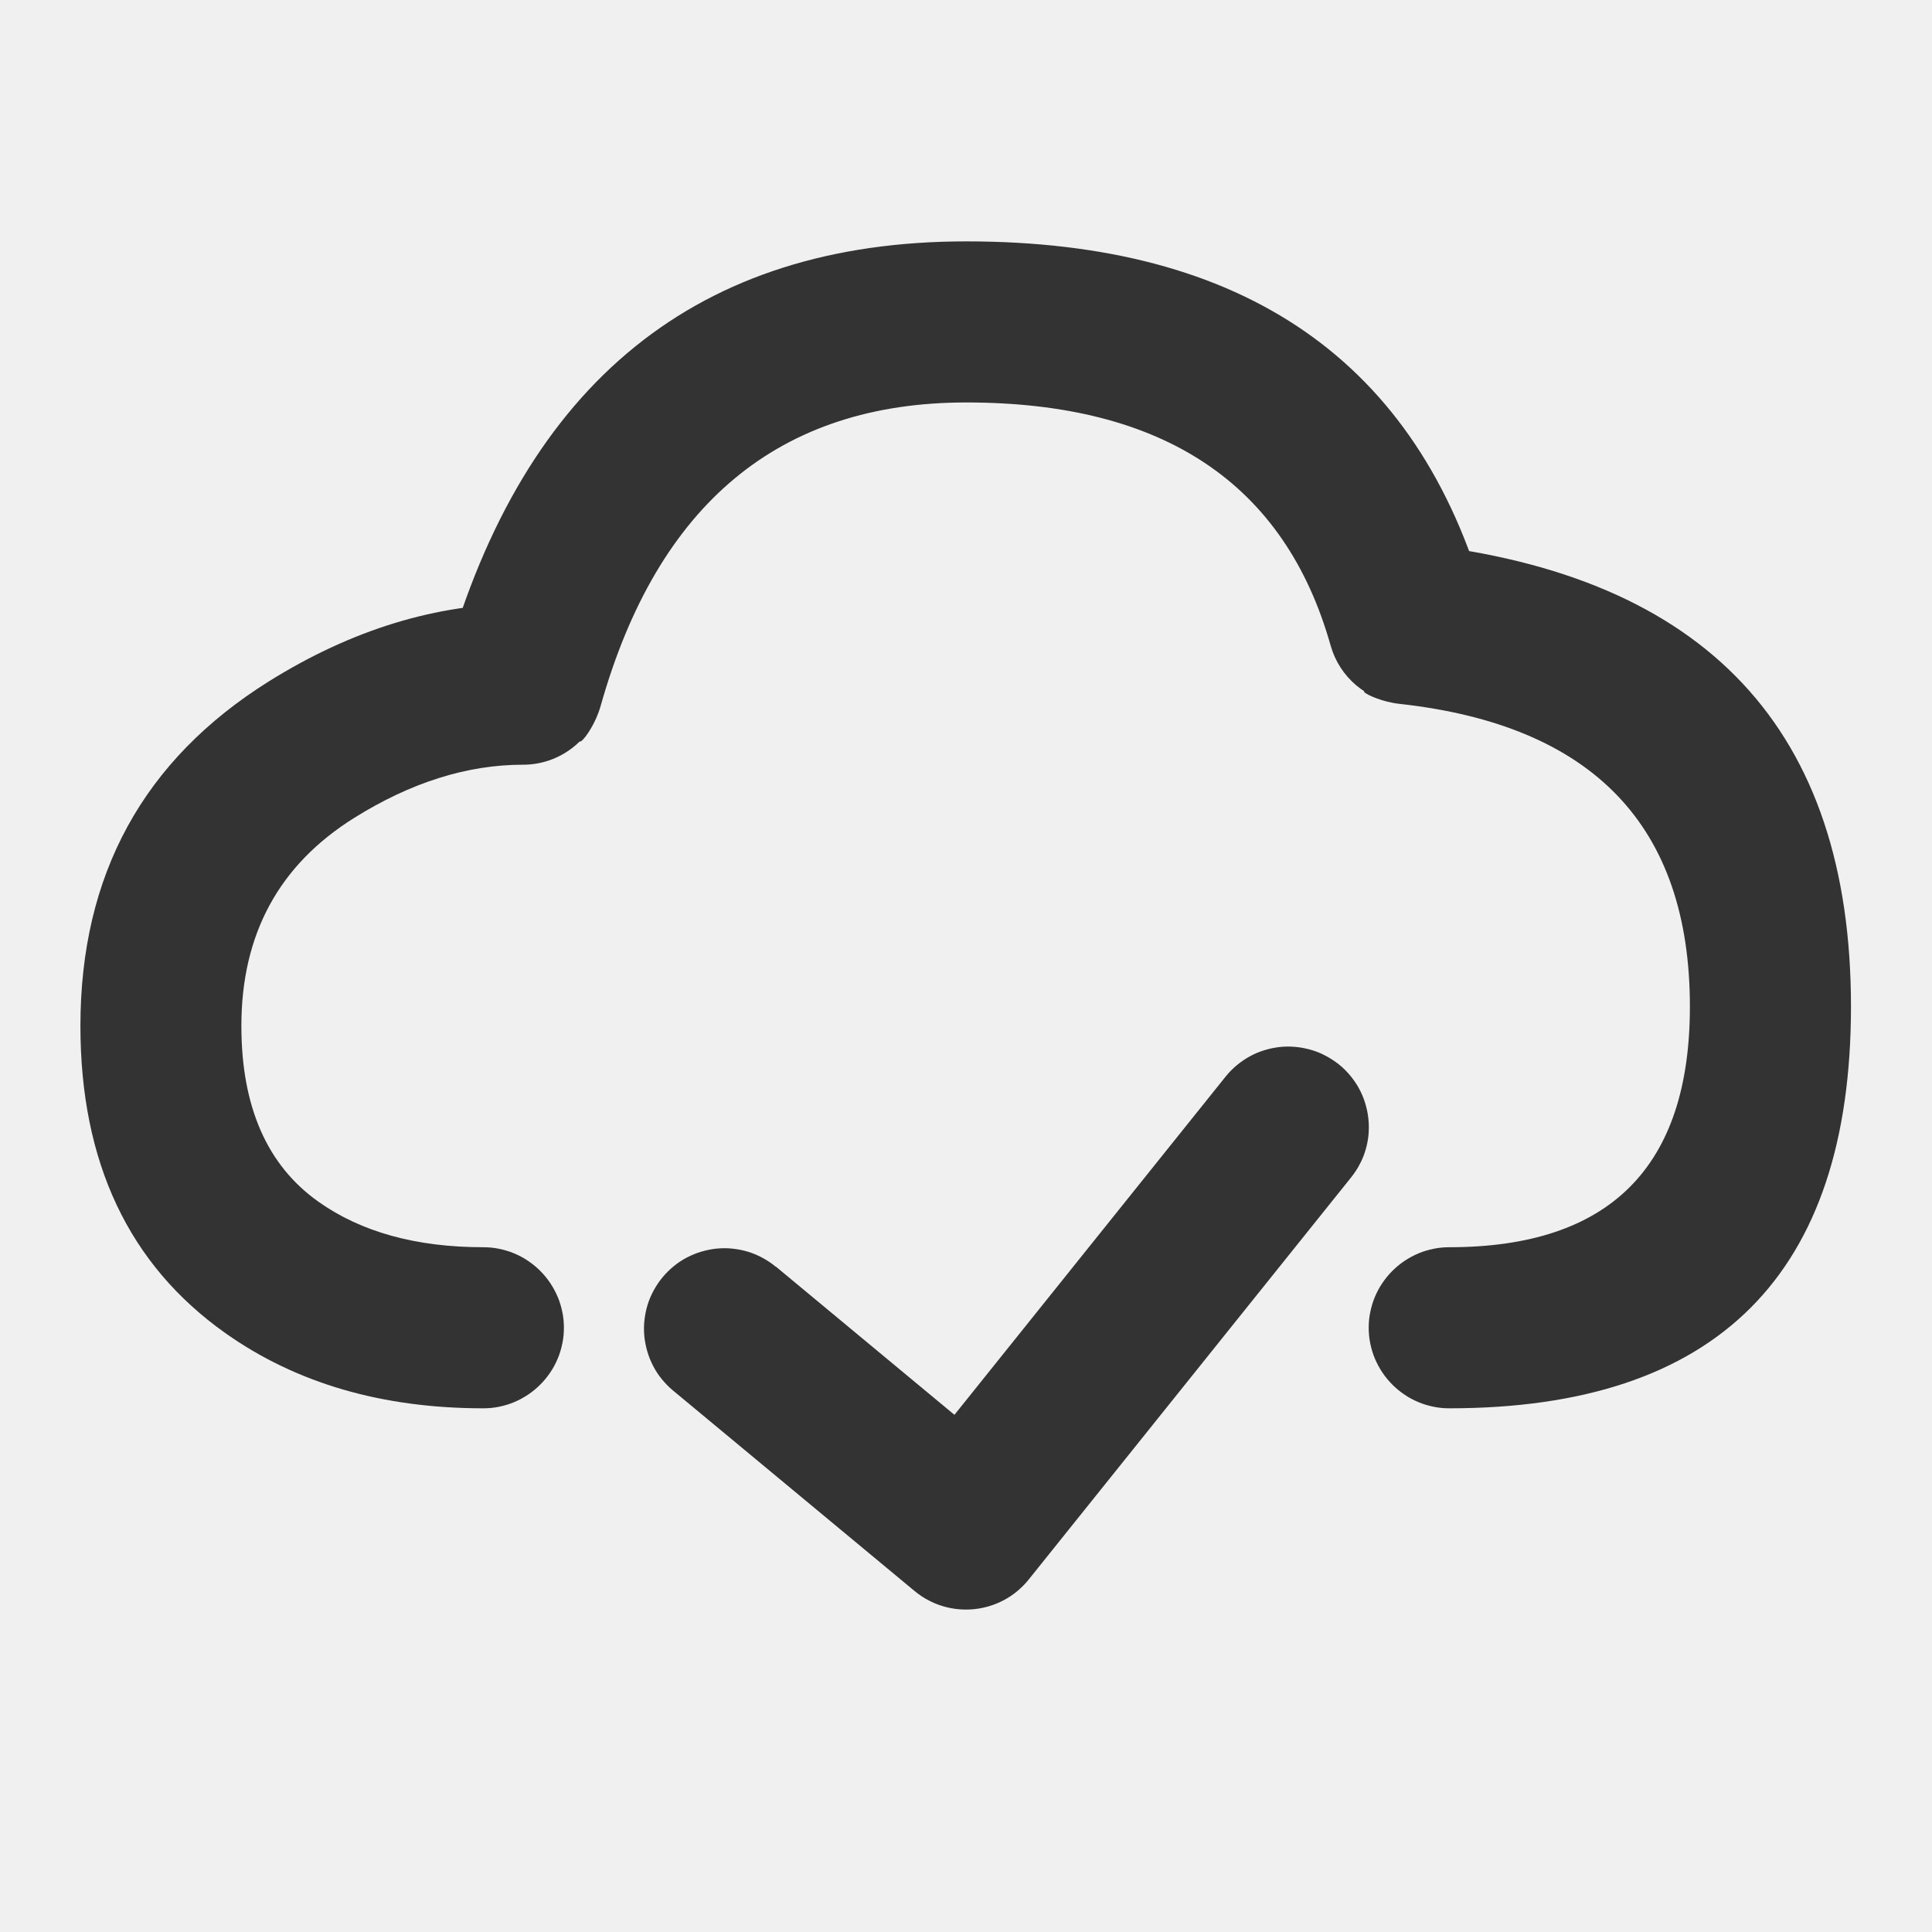
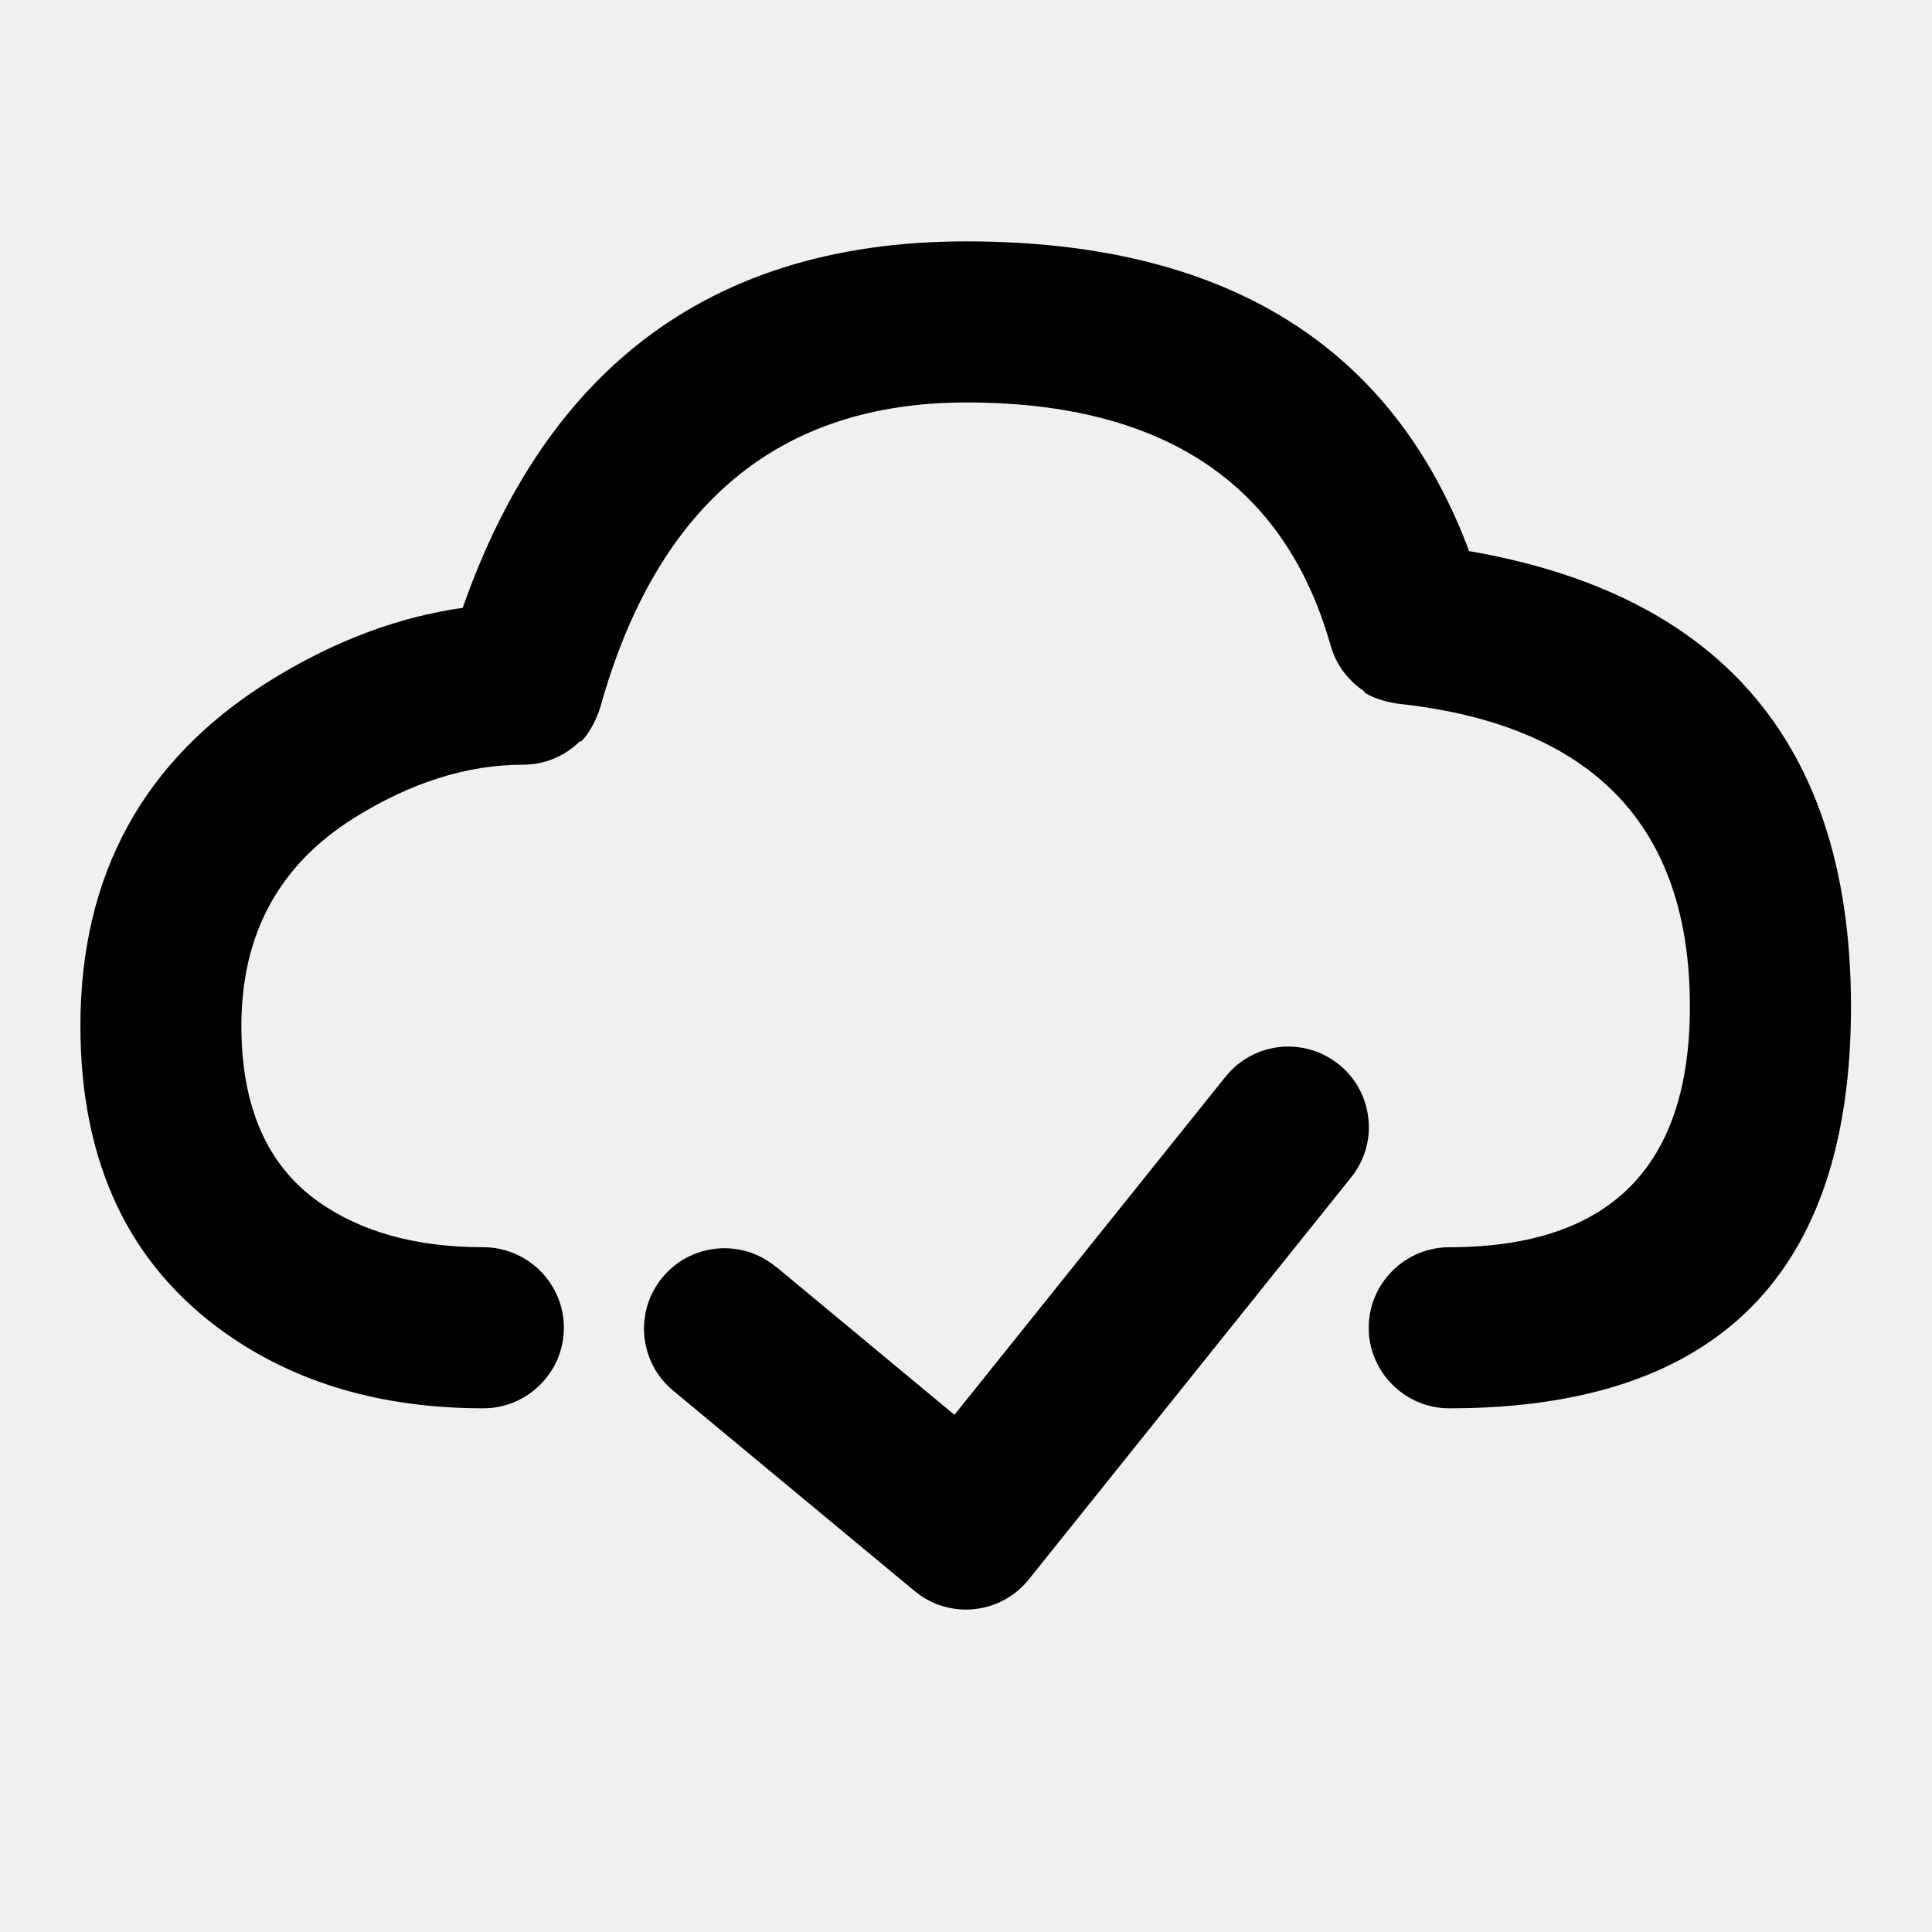
- <svg xmlns="http://www.w3.org/2000/svg" xmlns:xlink="http://www.w3.org/1999/xlink" width="16" height="16" fill="none" viewBox="0 0 16 16">
-   <g opacity="1" transform="translate(0 0) rotate(0)">
-     <mask id="bg-mask-0" fill="#fff">
-       <use transform="translate(0 0) rotate(0)" xlink:href="#path_0" />
+ <svg xmlns="http://www.w3.org/2000/svg" xmlns:xlink="http://www.w3.org/1999/xlink" width="16" height="16" viewBox="0 0 16 16" fill="none">
+   <g opacity="1" transform="translate(0 0)  rotate(0)">
+     <mask id="bg-mask-0" fill="white">
+       <use transform="translate(0 0)  rotate(0)" xlink:href="#path_0" />
    </mask>
    <g mask="url(#bg-mask-0)">
-       <path id="路径 1" style="fill:#333;opacity:1" d="M4.003,11.663M4.003,11.663c-0.839,0 -1.551,-0.208 -2.137,-0.623c-0.8,-0.567 -1.2,-1.415 -1.2,-2.544c0,-1.252 0.521,-2.203 1.562,-2.854c0.686,-0.428 1.387,-0.643 2.104,-0.643v0.667l-0.642,-0.181l0.642,0.181l-0.642,-0.181c0.655,-2.324 2.093,-3.486 4.312,-3.486c2.306,0 3.74,0.995 4.302,2.986l-0.642,0.181l0.073,-0.663l-0.073,0.663l0.073,-0.663c2.396,0.264 3.594,1.541 3.594,3.833c0,2.218 -1.109,3.327 -3.327,3.327c-0.044,0 -0.087,-0.004 -0.13,-0.013c-0.043,-0.009 -0.085,-0.021 -0.125,-0.038c-0.04,-0.017 -0.079,-0.037 -0.115,-0.062c-0.036,-0.024 -0.07,-0.052 -0.101,-0.083c-0.031,-0.031 -0.059,-0.065 -0.083,-0.101c-0.024,-0.036 -0.045,-0.075 -0.062,-0.115c-0.017,-0.04 -0.029,-0.082 -0.038,-0.125c-0.009,-0.043 -0.013,-0.086 -0.013,-0.13c0,-0.044 0.004,-0.087 0.013,-0.13c0.009,-0.043 0.021,-0.085 0.038,-0.125c0.017,-0.04 0.037,-0.079 0.062,-0.115c0.024,-0.036 0.052,-0.07 0.083,-0.101c0.031,-0.031 0.065,-0.059 0.101,-0.083c0.036,-0.024 0.075,-0.045 0.115,-0.062c0.04,-0.017 0.082,-0.029 0.125,-0.038c0.043,-0.009 0.086,-0.013 0.13,-0.013c1.329,0 1.993,-0.664 1.993,-1.993c0,-1.495 -0.802,-2.331 -2.406,-2.507c-0.27,-0.03 -0.495,-0.22 0,0c-0.27,-0.03 -0.495,-0.22 -0.569,-0.482c-0.379,-1.343 -1.385,-2.014 -3.018,-2.014c-1.546,0 -2.556,0.838 -3.028,2.514c-0.081,0.287 -0.343,0.486 0,0c-0.081,0.287 -0.343,0.486 -0.642,0.486c-0.463,0 -0.929,0.147 -1.398,0.44c-0.624,0.39 -0.935,0.964 -0.935,1.723c0,0.669 0.213,1.155 0.638,1.456c0.354,0.251 0.81,0.377 1.366,0.377c0.044,0 0.087,0.004 0.13,0.013c0.043,0.009 0.085,0.021 0.125,0.038c0.04,0.017 0.079,0.037 0.115,0.062c0.036,0.024 0.07,0.052 0.101,0.083c0.031,0.031 0.059,0.065 0.083,0.101c0.024,0.036 0.045,0.075 0.062,0.115c0.017,0.04 0.029,0.082 0.038,0.125c0.009,0.043 0.013,0.086 0.013,0.13c0,0.044 -0.004,0.087 -0.013,0.13c-0.009,0.043 -0.021,0.085 -0.038,0.125c-0.017,0.04 -0.037,0.079 -0.062,0.115c-0.024,0.036 -0.052,0.07 -0.083,0.101c-0.031,0.031 -0.065,0.059 -0.101,0.083c-0.036,0.024 -0.075,0.045 -0.115,0.062c-0.04,0.017 -0.082,0.029 -0.125,0.038c-0.043,0.009 -0.086,0.013 -0.13,0.013z" />
-       <path id="路径 2" style="fill:#333;opacity:1" d="M6.426,10.49l2,1.66l-0.426,0.513l-0.52,-0.417l2.67,-3.33c0.027,-0.034 0.058,-0.065 0.091,-0.093c0.034,-0.028 0.07,-0.053 0.108,-0.074c0.038,-0.021 0.078,-0.038 0.12,-0.051c0.042,-0.013 0.084,-0.022 0.128,-0.027c0.044,-0.005 0.087,-0.005 0.131,-0.001c0.044,0.004 0.086,0.012 0.128,0.024c0.042,0.012 0.083,0.028 0.121,0.049c0.039,0.02 0.075,0.044 0.11,0.071c0.034,0.027 0.065,0.058 0.093,0.091c0.028,0.034 0.053,0.069 0.074,0.108c0.021,0.038 0.038,0.078 0.051,0.12c0.013,0.042 0.022,0.084 0.027,0.128c0.005,0.044 0.005,0.087 0.002,0.131c-0.004,0.044 -0.012,0.086 -0.024,0.128c-0.012,0.042 -0.028,0.082 -0.049,0.121c-0.02,0.039 -0.044,0.075 -0.071,0.109l-2.67,3.33c-0.233,0.291 -0.659,0.334 -0.946,0.096l-2,-1.66c-0.034,-0.028 -0.064,-0.059 -0.092,-0.093c-0.028,-0.034 -0.052,-0.07 -0.072,-0.109c-0.02,-0.039 -0.037,-0.079 -0.049,-0.121c-0.012,-0.042 -0.021,-0.085 -0.025,-0.128c-0.004,-0.044 -0.004,-0.087 0.001,-0.131c0.005,-0.044 0.013,-0.086 0.026,-0.128c0.013,-0.042 0.03,-0.082 0.051,-0.12c0.021,-0.038 0.045,-0.075 0.073,-0.108c0.028,-0.034 0.059,-0.064 0.093,-0.092c0.034,-0.028 0.07,-0.052 0.109,-0.072c0.039,-0.02 0.079,-0.037 0.121,-0.049c0.042,-0.012 0.085,-0.021 0.128,-0.025c0.044,-0.004 0.087,-0.004 0.131,0.001c0.044,0.005 0.086,0.013 0.128,0.026c0.042,0.013 0.082,0.03 0.12,0.051c0.038,0.021 0.075,0.045 0.108,0.073z" />
+       <path id="路径 1" style="fill:currentColor; opacity:1;" d="M4.003,11.663M4.003,11.663c-0.839,0 -1.551,-0.208 -2.137,-0.623c-0.8,-0.567 -1.2,-1.415 -1.2,-2.544c0,-1.252 0.521,-2.203 1.562,-2.854c0.686,-0.428 1.387,-0.643 2.104,-0.643v0.667l-0.642,-0.181l0.642,0.181l-0.642,-0.181c0.655,-2.324 2.093,-3.486 4.312,-3.486c2.306,0 3.74,0.995 4.302,2.986l-0.642,0.181l0.073,-0.663l-0.073,0.663l0.073,-0.663c2.396,0.264 3.594,1.541 3.594,3.833c0,2.218 -1.109,3.327 -3.327,3.327c-0.044,0 -0.087,-0.004 -0.13,-0.013c-0.043,-0.009 -0.085,-0.021 -0.125,-0.038c-0.04,-0.017 -0.079,-0.037 -0.115,-0.062c-0.036,-0.024 -0.07,-0.052 -0.101,-0.083c-0.031,-0.031 -0.059,-0.065 -0.083,-0.101c-0.024,-0.036 -0.045,-0.075 -0.062,-0.115c-0.017,-0.04 -0.029,-0.082 -0.038,-0.125c-0.009,-0.043 -0.013,-0.086 -0.013,-0.13c0,-0.044 0.004,-0.087 0.013,-0.13c0.009,-0.043 0.021,-0.085 0.038,-0.125c0.017,-0.04 0.037,-0.079 0.062,-0.115c0.024,-0.036 0.052,-0.07 0.083,-0.101c0.031,-0.031 0.065,-0.059 0.101,-0.083c0.036,-0.024 0.075,-0.045 0.115,-0.062c0.04,-0.017 0.082,-0.029 0.125,-0.038c0.043,-0.009 0.086,-0.013 0.13,-0.013c1.329,0 1.993,-0.664 1.993,-1.993c0,-1.495 -0.802,-2.331 -2.406,-2.507c-0.27,-0.03 -0.495,-0.22 0,0c-0.27,-0.03 -0.495,-0.22 -0.569,-0.482c-0.379,-1.343 -1.385,-2.014 -3.018,-2.014c-1.546,0 -2.556,0.838 -3.028,2.514c-0.081,0.287 -0.343,0.486 0,0c-0.081,0.287 -0.343,0.486 -0.642,0.486c-0.463,0 -0.929,0.147 -1.398,0.44c-0.624,0.39 -0.935,0.964 -0.935,1.723c0,0.669 0.213,1.155 0.638,1.456c0.354,0.251 0.81,0.377 1.366,0.377c0.044,0 0.087,0.004 0.13,0.013c0.043,0.009 0.085,0.021 0.125,0.038c0.04,0.017 0.079,0.037 0.115,0.062c0.036,0.024 0.07,0.052 0.101,0.083c0.031,0.031 0.059,0.065 0.083,0.101c0.024,0.036 0.045,0.075 0.062,0.115c0.017,0.04 0.029,0.082 0.038,0.125c0.009,0.043 0.013,0.086 0.013,0.13c0,0.044 -0.004,0.087 -0.013,0.13c-0.009,0.043 -0.021,0.085 -0.038,0.125c-0.017,0.04 -0.037,0.079 -0.062,0.115c-0.024,0.036 -0.052,0.07 -0.083,0.101c-0.031,0.031 -0.065,0.059 -0.101,0.083c-0.036,0.024 -0.075,0.045 -0.115,0.062c-0.04,0.017 -0.082,0.029 -0.125,0.038c-0.043,0.009 -0.086,0.013 -0.13,0.013z" />
+       <path id="路径 2" style="fill:currentColor; opacity:1;" d="M6.426,10.49l2,1.66l-0.426,0.513l-0.52,-0.417l2.67,-3.33c0.027,-0.034 0.058,-0.065 0.091,-0.093c0.034,-0.028 0.07,-0.053 0.108,-0.074c0.038,-0.021 0.078,-0.038 0.12,-0.051c0.042,-0.013 0.084,-0.022 0.128,-0.027c0.044,-0.005 0.087,-0.005 0.131,-0.001c0.044,0.004 0.086,0.012 0.128,0.024c0.042,0.012 0.083,0.028 0.121,0.049c0.039,0.02 0.075,0.044 0.11,0.071c0.034,0.027 0.065,0.058 0.093,0.091c0.028,0.034 0.053,0.069 0.074,0.108c0.021,0.038 0.038,0.078 0.051,0.12c0.013,0.042 0.022,0.084 0.027,0.128c0.005,0.044 0.005,0.087 0.002,0.131c-0.004,0.044 -0.012,0.086 -0.024,0.128c-0.012,0.042 -0.028,0.082 -0.049,0.121c-0.02,0.039 -0.044,0.075 -0.071,0.109l-2.67,3.33c-0.233,0.291 -0.659,0.334 -0.946,0.096l-2,-1.66c-0.034,-0.028 -0.064,-0.059 -0.092,-0.093c-0.028,-0.034 -0.052,-0.07 -0.072,-0.109c-0.02,-0.039 -0.037,-0.079 -0.049,-0.121c-0.012,-0.042 -0.021,-0.085 -0.025,-0.128c-0.004,-0.044 -0.004,-0.087 0.001,-0.131c0.005,-0.044 0.013,-0.086 0.026,-0.128c0.013,-0.042 0.03,-0.082 0.051,-0.12c0.021,-0.038 0.045,-0.075 0.073,-0.108c0.028,-0.034 0.059,-0.064 0.093,-0.092c0.034,-0.028 0.07,-0.052 0.109,-0.072c0.039,-0.02 0.079,-0.037 0.121,-0.049c0.042,-0.012 0.085,-0.021 0.128,-0.025c0.044,-0.004 0.087,-0.004 0.131,0.001c0.044,0.005 0.086,0.013 0.128,0.026c0.042,0.013 0.082,0.03 0.12,0.051c0.038,0.021 0.075,0.045 0.108,0.073z" />
    </g>
  </g>
  <defs>
-     <rect id="path_0" width="16" height="16" x="0" y="0" />
+     <rect id="path_0" x="0" y="0" width="16" height="16" />
  </defs>
</svg>
